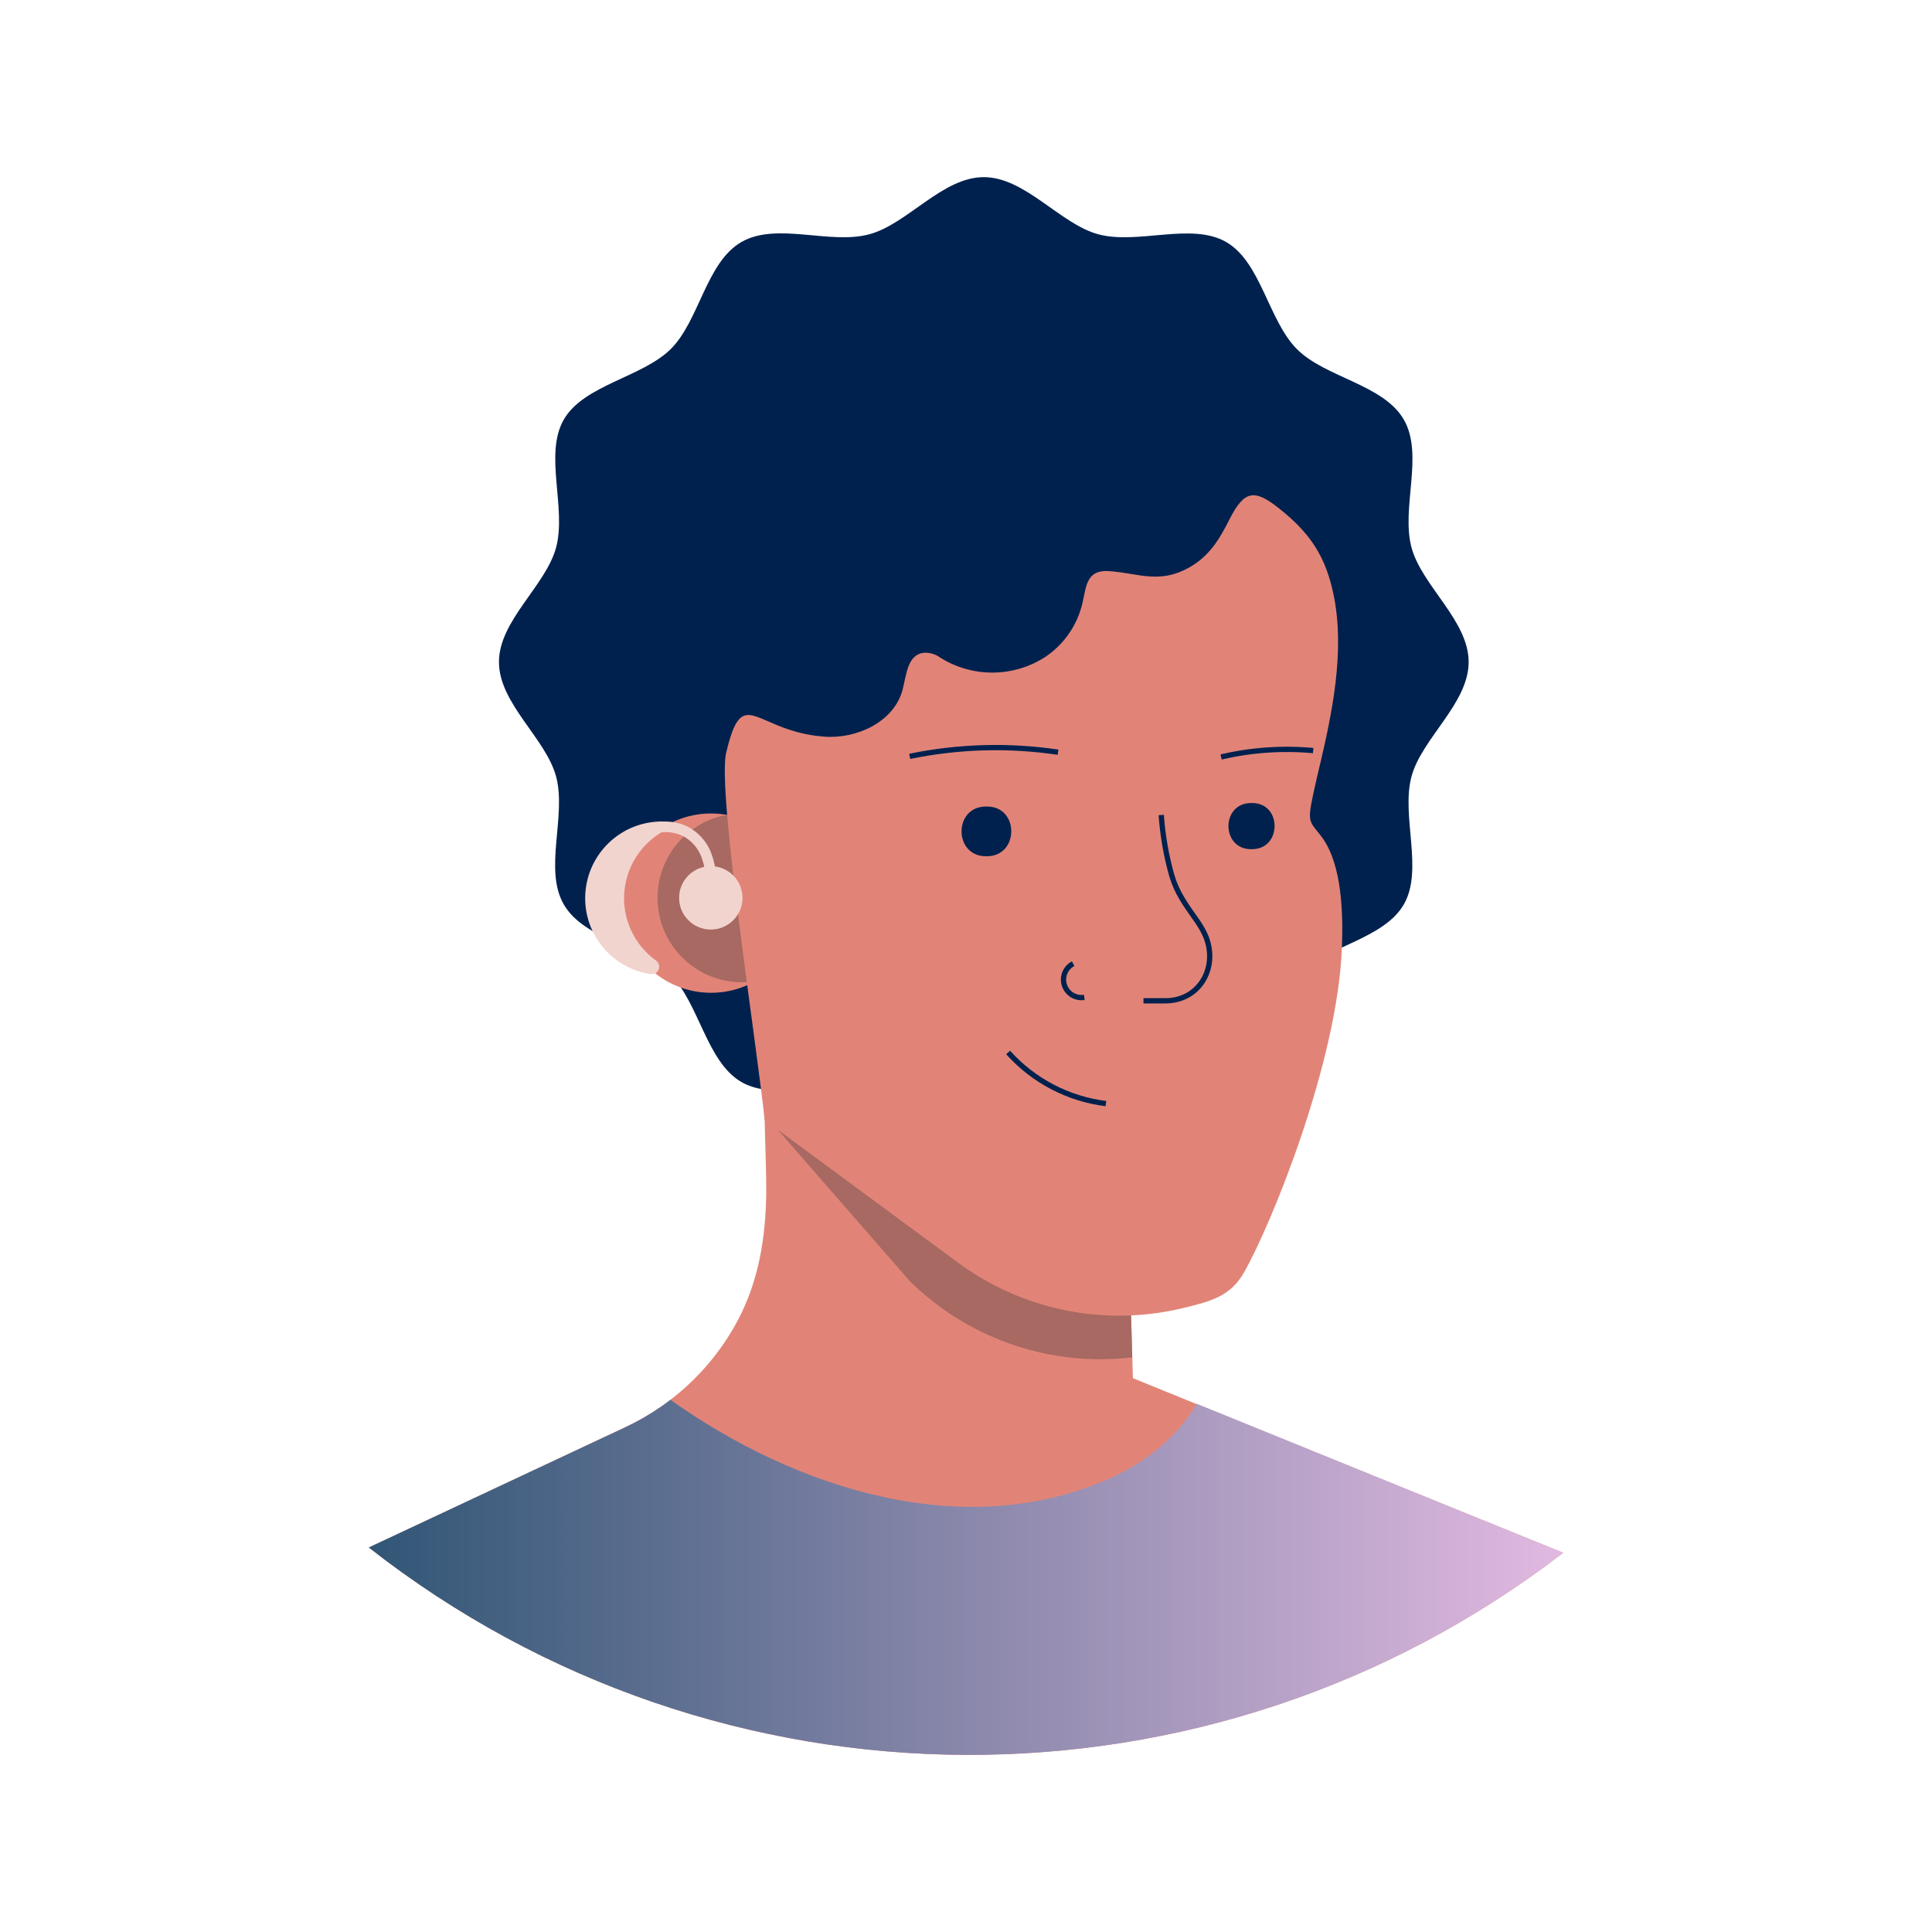
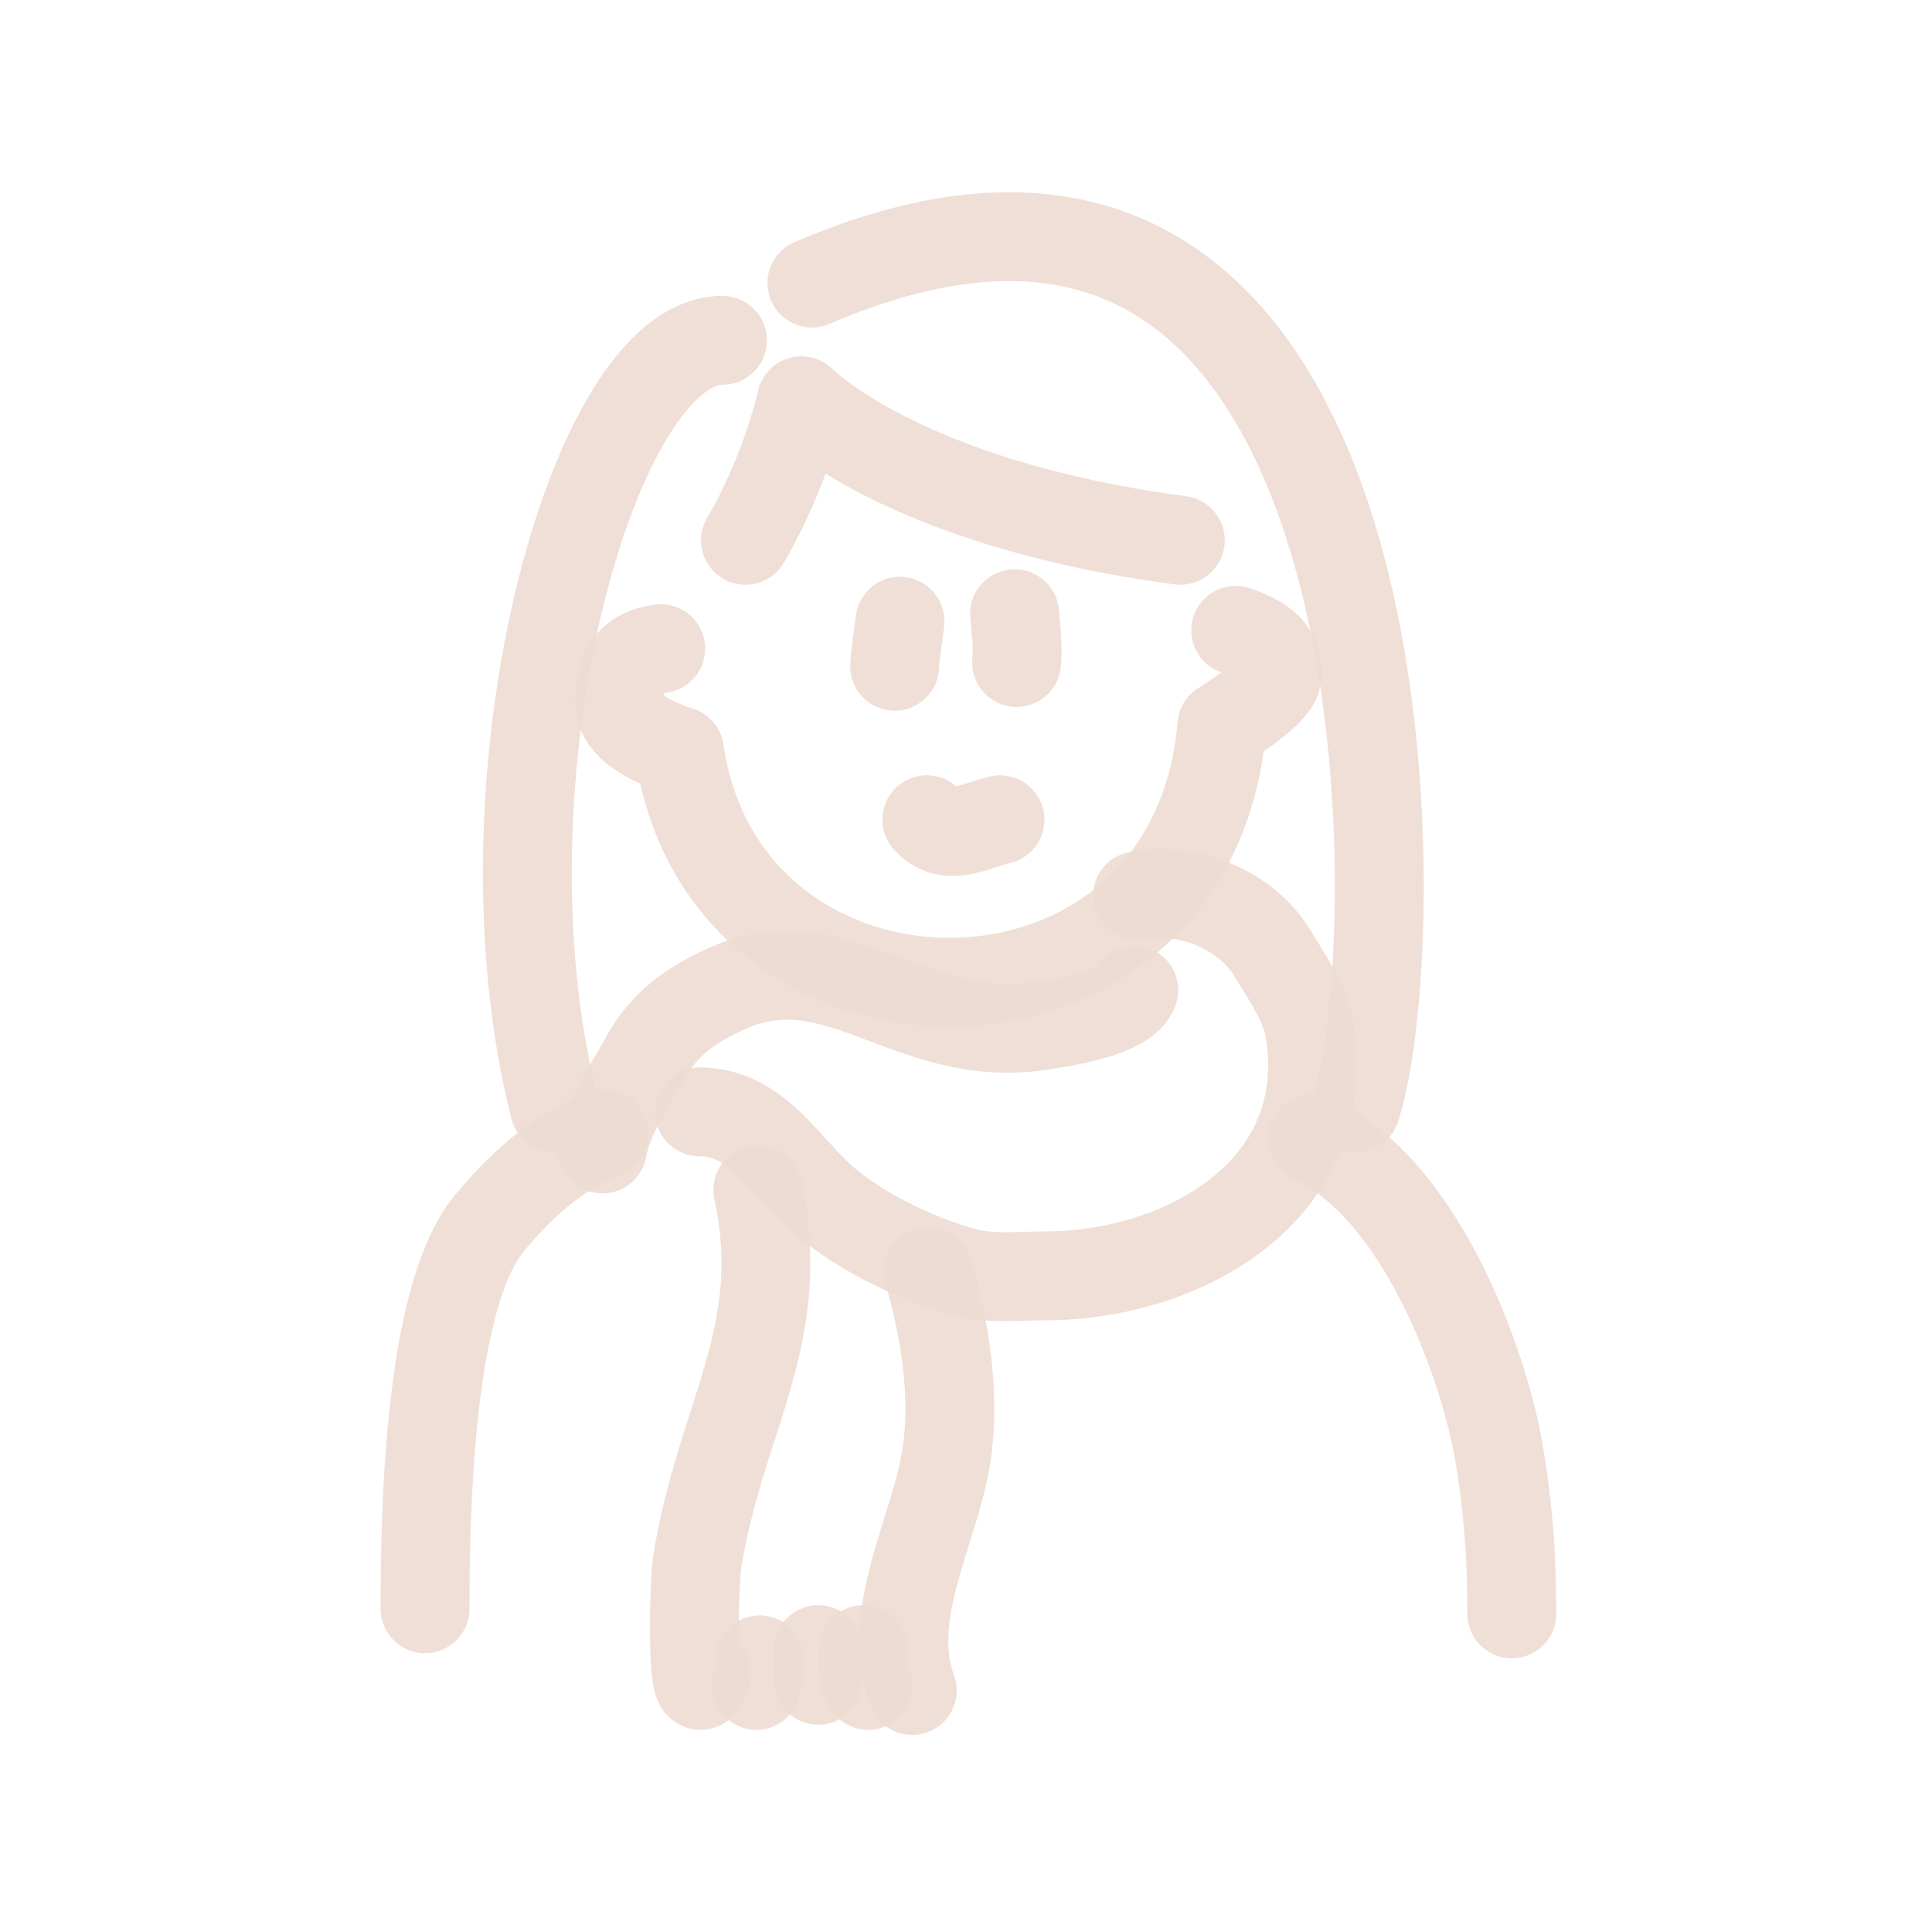
- <svg xmlns="http://www.w3.org/2000/svg" width="800px" height="800px" viewBox="0 0 366.34 366.34" id="Layer_1" data-name="Layer 1">
-   <defs>
-     <style>.cls-1{fill:#00214e;}.cls-2{fill:#e18477;}.cls-3{fill:#a76962;}.cls-4,.cls-7{fill:none;stroke-miterlimit:10;}.cls-4{stroke:#00214e;}.cls-5{fill:url(#linear-gradient);}.cls-6{fill:#f2d4cf;}.cls-7{stroke:#f2d4cf;stroke-width:2px;}</style>
-     <linearGradient id="linear-gradient" x1="69.93" y1="299.08" x2="296.41" y2="299.08" gradientUnits="userSpaceOnUse">
-       <stop offset="0" stop-color="#315676" />
-       <stop offset="1" stop-color="#e1b9e0" />
-     </linearGradient>
-   </defs>
-   <path class="cls-1" d="M278.48,125.53c0,7.87-8.9,14.47-10.84,21.73-2,7.52,2.34,17.67-1.46,24.25s-14.87,8-20.28,13.37-6.71,16.42-13.38,20.28-16.73-.54-24.24,1.47c-7.26,1.94-13.86,10.84-21.74,10.84s-14.47-8.9-21.73-10.84c-7.51-2-17.67,2.34-24.24-1.47s-8-14.86-13.38-20.28-16.42-6.7-20.28-13.37.54-16.73-1.46-24.25c-1.94-7.26-10.84-13.86-10.84-21.73s8.9-14.47,10.84-21.73c2-7.52-2.34-17.67,1.46-24.25s14.87-8,20.28-13.37,6.7-16.42,13.38-20.28,16.73.54,24.24-1.47c7.26-1.94,13.86-10.84,21.73-10.84s14.48,8.9,21.74,10.84c7.51,2,17.66-2.34,24.24,1.47s8,14.86,13.38,20.28,16.42,6.7,20.28,13.37-.55,16.73,1.46,24.25C269.58,111.06,278.48,117.66,278.48,125.53Z" />
-   <circle class="cls-2" cx="134.82" cy="171.25" r="17" />
-   <circle class="cls-3" cx="140.68" cy="170.25" r="16" />
-   <path class="cls-2" d="M296.41,294.43a184.56,184.56,0,0,1-226.48-1l48.66-22.81a46.83,46.83,0,0,0,6.65-3.82c.64-.44,1.28-.9,1.89-1.38a46.35,46.35,0,0,0,12.78-15.09c4-7.55,5.32-15.89,5.38-24.39,0-5.72-.31-11.44-.37-17.17q-.06-4.75-.1-9.51l2,1L152,203l2.41.41,27.88,4.74,31.12,5.3.94,32,.46,15.54v.33l12.1,4.92Z" />
-   <path class="cls-3" d="M214.69,257.38l-1.54.16a51.49,51.49,0,0,1-40.67-14.65L145.1,211.48c-.09-2.9-.2-1.1-.23-4q-.06-4.75-.1-9.51l2,1,5.2,2.69,2.41.41,27.88,4.74,31.12,5.3.94,32Z" />
-   <path class="cls-2" d="M139.93,136.65c-.79,1-1.49,2.95-2.24,6.11-1.73,7.33,5.85,55.46,7.3,69.62l36.42,26.86a51.51,51.51,0,0,0,42.29,8.94c5.87-1.39,9.59-2.29,12.24-7,5.12-9,17.69-39.79,18.51-61.51.23-6.16.08-15.56-3.72-20.82-1.85-2.55-2.8-2.6-2.13-6.21s1.68-7.47,2.51-11.21c2.29-10.33,4.12-22,.81-32.28-1.76-5.5-4.87-9.14-9.29-12.67-4.72-3.78-6.67-3.6-9.5,2-1.91,3.8-3.83,7-7.7,9.16-5.61,3.11-9.43,1.09-15,.66-4.88-.37-4.36,3.4-5.43,7a16.87,16.87,0,0,1-6.77,9.25,18.53,18.53,0,0,1-20,.11,4.75,4.75,0,0,0-2.85-.89c-3.34.18-3.49,4.19-4.25,7.07-1.61,6-8.62,9.32-14.85,8.84C146.12,138.92,142.5,133.26,139.93,136.65Z" />
-   <path class="cls-4" d="M220.19,154.54a57.27,57.27,0,0,0,2,11.48c1,3.31,2.52,5.37,4.52,8.22a18.39,18.39,0,0,1,1.79,3c2.64,5.94-.87,12.53-7.55,12.53h-4.13" />
-   <path class="cls-4" d="M191.16,199.57a29.83,29.83,0,0,0,18.54,9.69" />
-   <path class="cls-4" d="M172.49,143.42a80.57,80.57,0,0,1,28.13-.79" />
-   <path class="cls-4" d="M231.54,143.53A55,55,0,0,1,249,142.32" />
-   <path class="cls-5" d="M296.41,294.43a184.56,184.56,0,0,1-226.48-1l48.66-22.81a46.83,46.83,0,0,0,6.65-3.82c.64-.44,1.28-.9,1.89-1.38,23.55,16.76,55.69,27.33,83.49,14.82,6.62-3,12.7-7.84,16.3-14.06Z" />
-   <path class="cls-4" d="M203.49,182.73a3.41,3.41,0,0,0,2.11,6.39" />
-   <path class="cls-1" d="M187.17,152.93c6.11,0,6.11,9.38,0,9.43h-.27c-6.1-.05-6.1-9.38,0-9.43h.27Z" />
-   <path class="cls-1" d="M237.44,152.27c5.66,0,5.66,8.7,0,8.75h-.26c-5.66-.05-5.66-8.7,0-8.75h.26Z" />
-   <circle class="cls-6" cx="134.78" cy="170.25" r="6.01" />
-   <path class="cls-6" d="M123.39,184.72c-.38-.06-.76-.13-1.14-.22a14.55,14.55,0,0,1,3.3-28.73h0a.92.92,0,0,1,.42,1.74,14.56,14.56,0,0,0-1.59,24.62A1.43,1.43,0,0,1,123.39,184.72Z" />
-   <path class="cls-7" d="M123.06,157.35a8.76,8.76,0,0,1,6.42.07,8.4,8.4,0,0,1,4.58,5.09,12.89,12.89,0,0,1,.72,5" />
+ <svg xmlns="http://www.w3.org/2000/svg" width="800px" height="800px" viewBox="0 0 400 400" fill="none">
+   <g id="SVGRepo_bgCarrier" stroke-width="0" />
+   <g id="SVGRepo_tracerCarrier" stroke-linecap="round" stroke-linejoin="round" />
+   <g id="SVGRepo_iconCarrier">
+     <path d="M124.729 237.878C126.017 230.899 130.229 225.191 133.556 219.085C137.419 211.994 143.257 207.923 150.531 204.654C173.331 194.411 188.304 216.49 215.378 212.373C219.758 211.707 233.108 209.802 234.73 204.99" stroke="#EDDCD2" stroke-opacity="0.9" stroke-width="18.4" stroke-linecap="round" stroke-linejoin="round" />
+     <path d="M235.506 185.463C245.846 183.371 257.998 188.393 263.355 197.234C266.298 202.091 270.254 207.655 271.166 213.378C276.414 246.286 245.283 264.164 216.147 264.164C210.919 264.164 205.293 264.811 200.184 263.491C189.778 260.803 176.311 254.312 168.599 246.674C161.711 239.854 155.748 230.195 144.824 230.195" stroke="#EDDCD2" stroke-opacity="0.9" stroke-width="18.4" stroke-linecap="round" stroke-linejoin="round" />
+     <path d="M156.892 246.34C163.402 276.299 149.266 293.166 144.36 323.288C143.55 328.264 143.076 357.923 146.339 346.237" stroke="#EDDCD2" stroke-opacity="0.9" stroke-width="18.4" stroke-linecap="round" stroke-linejoin="round" />
+     <path d="M192.149 263.264C195.579 274.719 197.656 287.949 196.159 299.908C194.11 316.288 182.892 333.47 188.867 350" stroke="#EDDCD2" stroke-opacity="0.9" stroke-width="18.4" stroke-linecap="round" stroke-linejoin="round" />
+     <path d="M178.763 341.538C178.707 344.228 178.316 346.48 179.729 348.942" stroke="#EDDCD2" stroke-opacity="0.9" stroke-width="18.4" stroke-linecap="round" stroke-linejoin="round" />
+     <path d="M169.416 341.538C169.416 343.653 169.416 345.769 169.416 347.885" stroke="#EDDCD2" stroke-opacity="0.9" stroke-width="18.4" stroke-linecap="round" stroke-linejoin="round" />
+     <path d="M157.274 343.653C157.62 345.429 157.021 347.193 156.599 348.942" stroke="#EDDCD2" stroke-opacity="0.9" stroke-width="18.4" stroke-linecap="round" stroke-linejoin="round" />
+     <path d="M125.02 234.705C115.389 238.303 107.179 246.155 101.327 253.243C88.864 268.342 88 312.096 88 333.076" stroke="#EDDCD2" stroke-opacity="0.9" stroke-width="18.4" stroke-linecap="round" stroke-linejoin="round" />
+     <path d="M271.749 235.763C294.345 246.224 307.327 282.706 310.398 301.061C312.233 312.027 313 321.727 313 334.134" stroke="#EDDCD2" stroke-opacity="0.9" stroke-width="18.4" stroke-linecap="round" stroke-linejoin="round" />
+     <path d="M136.794 134.295C130.506 135.109 128.227 139.022 128.227 145.232C128.227 149.372 132.381 152.793 140.687 155.494C150.067 220.163 247.117 220.163 252.955 150.284C260.614 145.411 264.443 141.891 264.443 139.724C264.443 135.742 263.05 132.935 255.832 130.503" stroke="#EDDCD2" stroke-opacity="0.9" stroke-width="18.4" stroke-linecap="round" stroke-linejoin="round" />
+     <path d="M154.344 111.866C162.806 97.422 165.917 82.978 165.917 82.978C165.917 82.978 186.609 104.203 244.374 111.866" stroke="#EDDCD2" stroke-opacity="0.9" stroke-width="18.4" stroke-linecap="round" stroke-linejoin="round" />
+     <path d="M207.033 169.713C201.526 171.05 196.123 174.463 191.892 169.713" stroke="#EDDCD2" stroke-opacity="0.9" stroke-width="18.4" stroke-linecap="round" stroke-linejoin="round" />
+     <path d="M185.221 137.944C185.384 134.716 186.015 131.669 186.325 128.614" stroke="#EDDCD2" stroke-opacity="0.9" stroke-width="18.4" stroke-linecap="round" stroke-linejoin="round" />
+     <path d="M210.476 137.166C210.811 133.816 210.326 130.418 210.063 127.06" stroke="#EDDCD2" stroke-opacity="0.9" stroke-width="18.4" stroke-linecap="round" stroke-linejoin="round" />
+     <path d="M114.799 229.37C97.69 161.754 122.613 70.462 149.584 70.462" stroke="#EDDCD2" stroke-opacity="0.9" stroke-width="18.4" stroke-linecap="round" stroke-linejoin="round" />
+     <path d="M168.094 58.608C293.758 4.498 292.005 195.043 280.715 229.37" stroke="#EDDCD2" stroke-opacity="0.9" stroke-width="18.4" stroke-linecap="round" stroke-linejoin="round" />
+   </g>
</svg>
